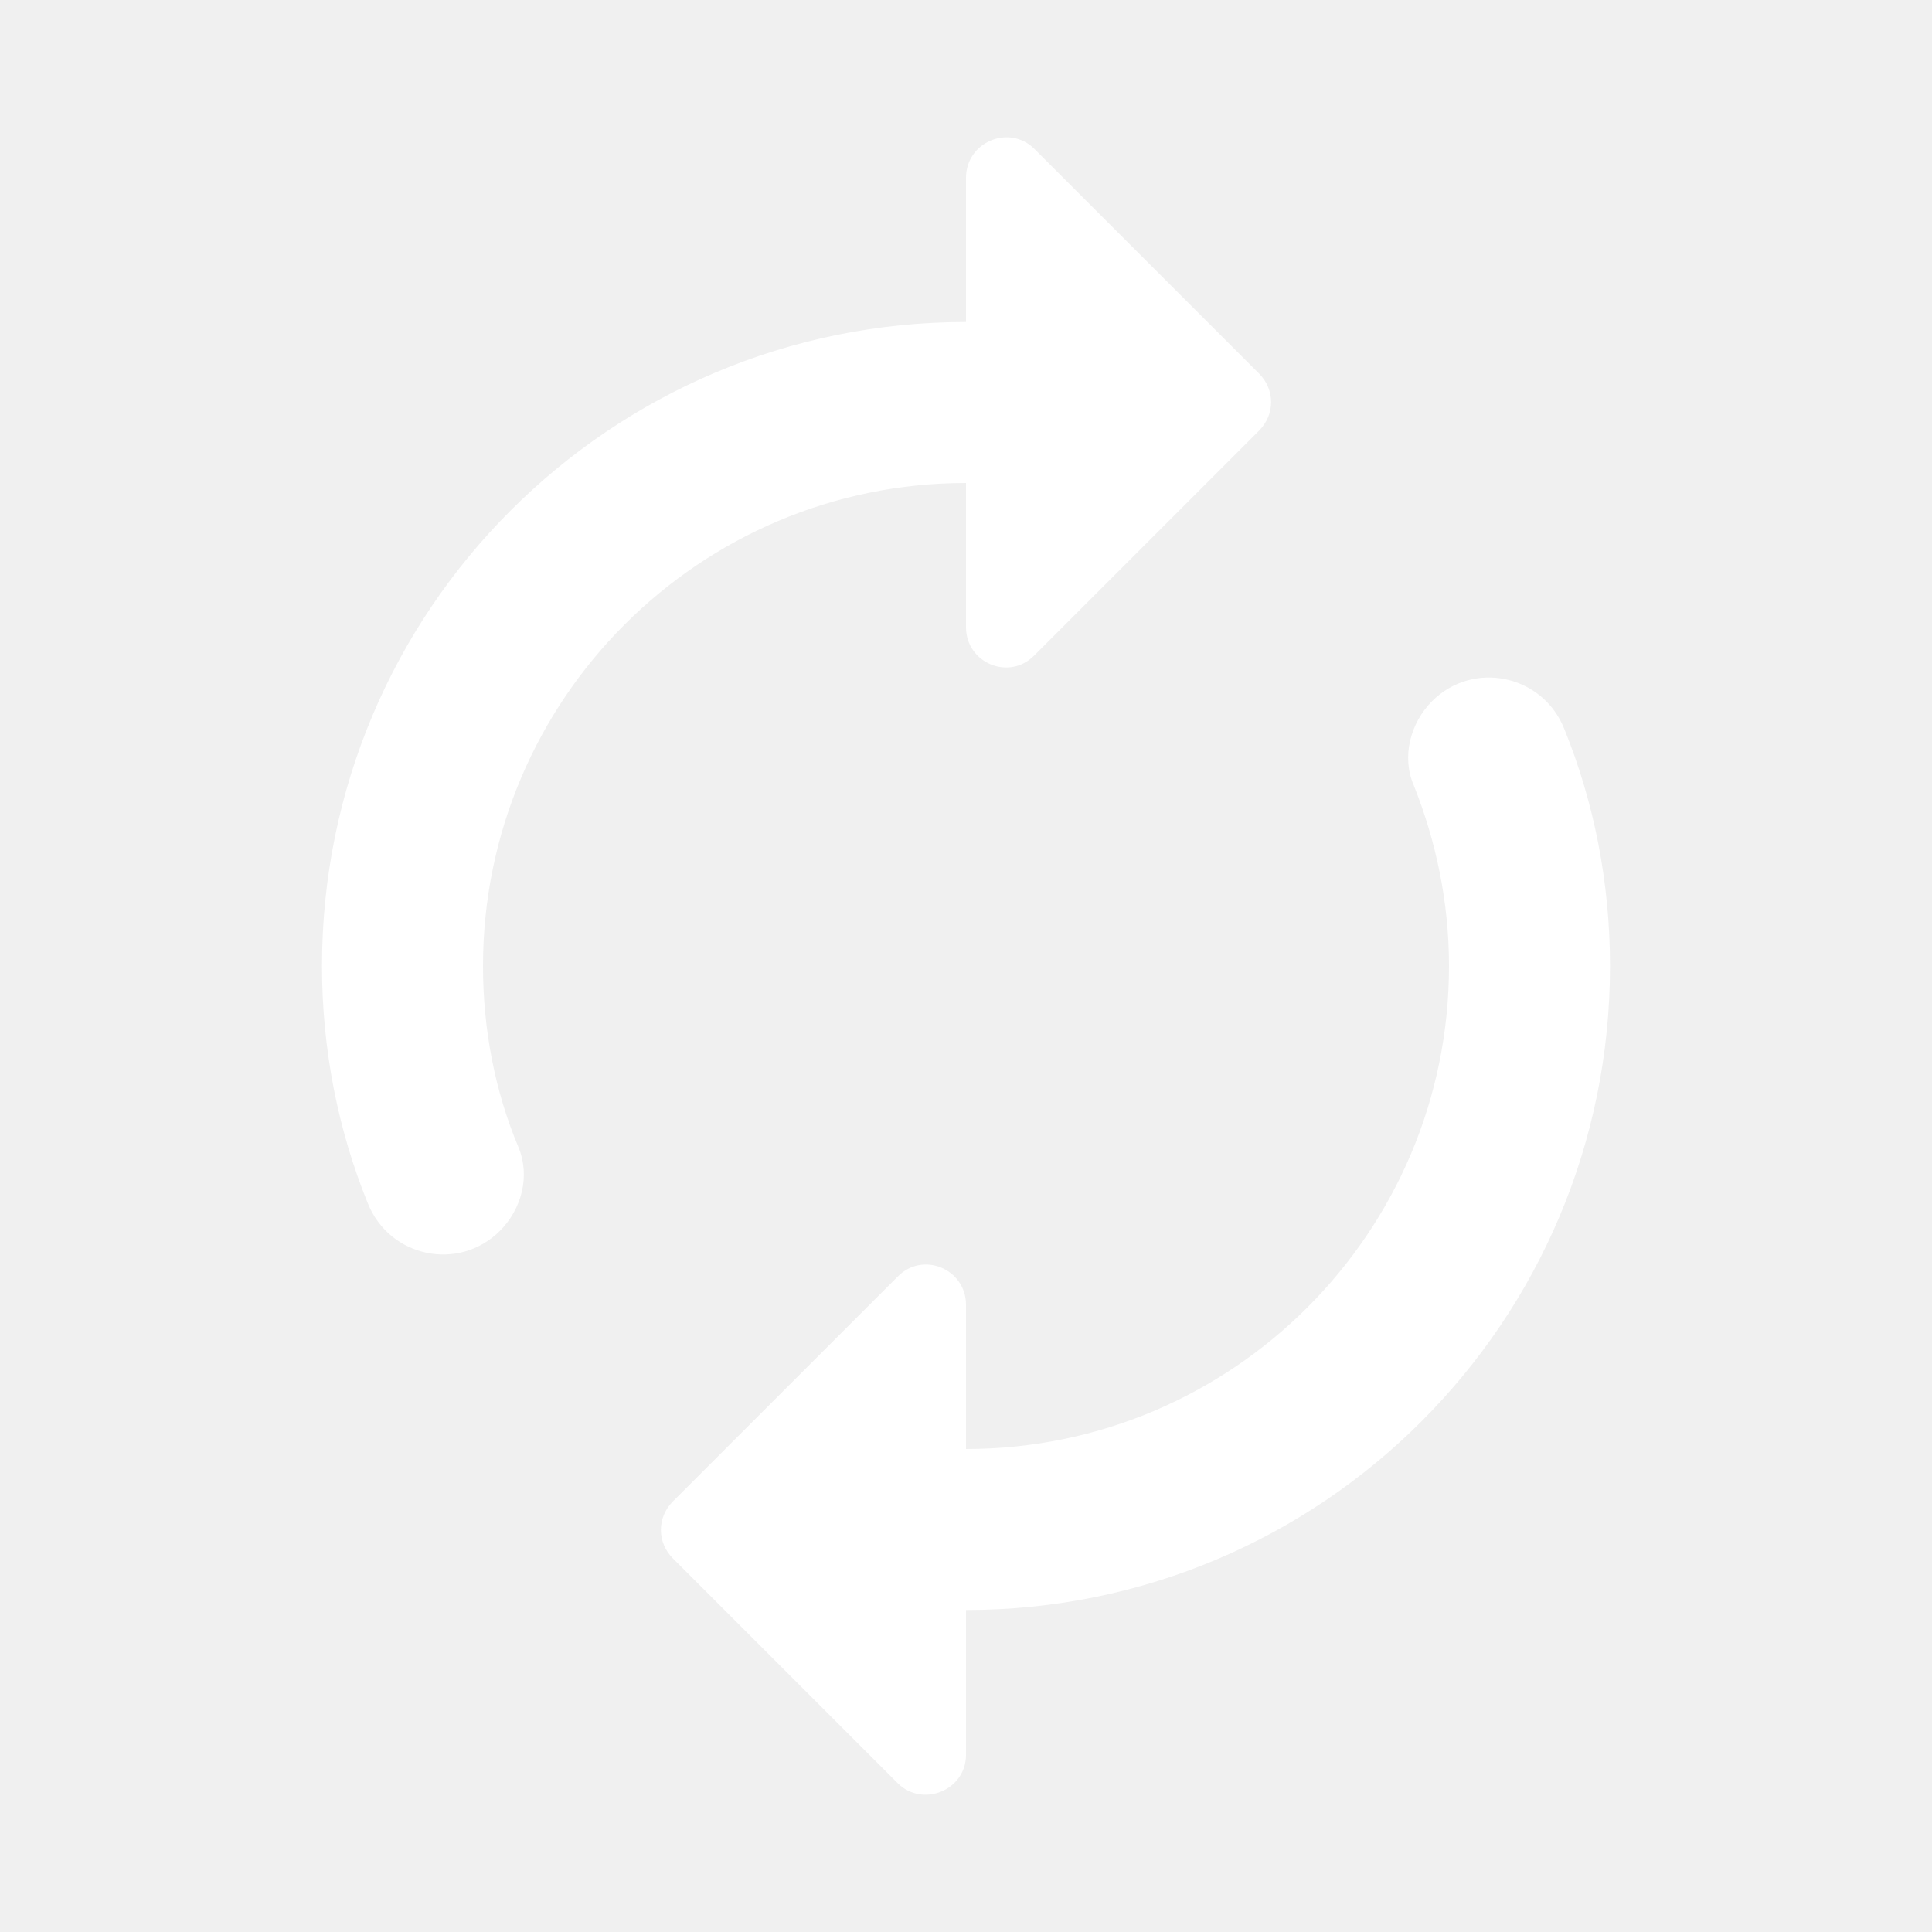
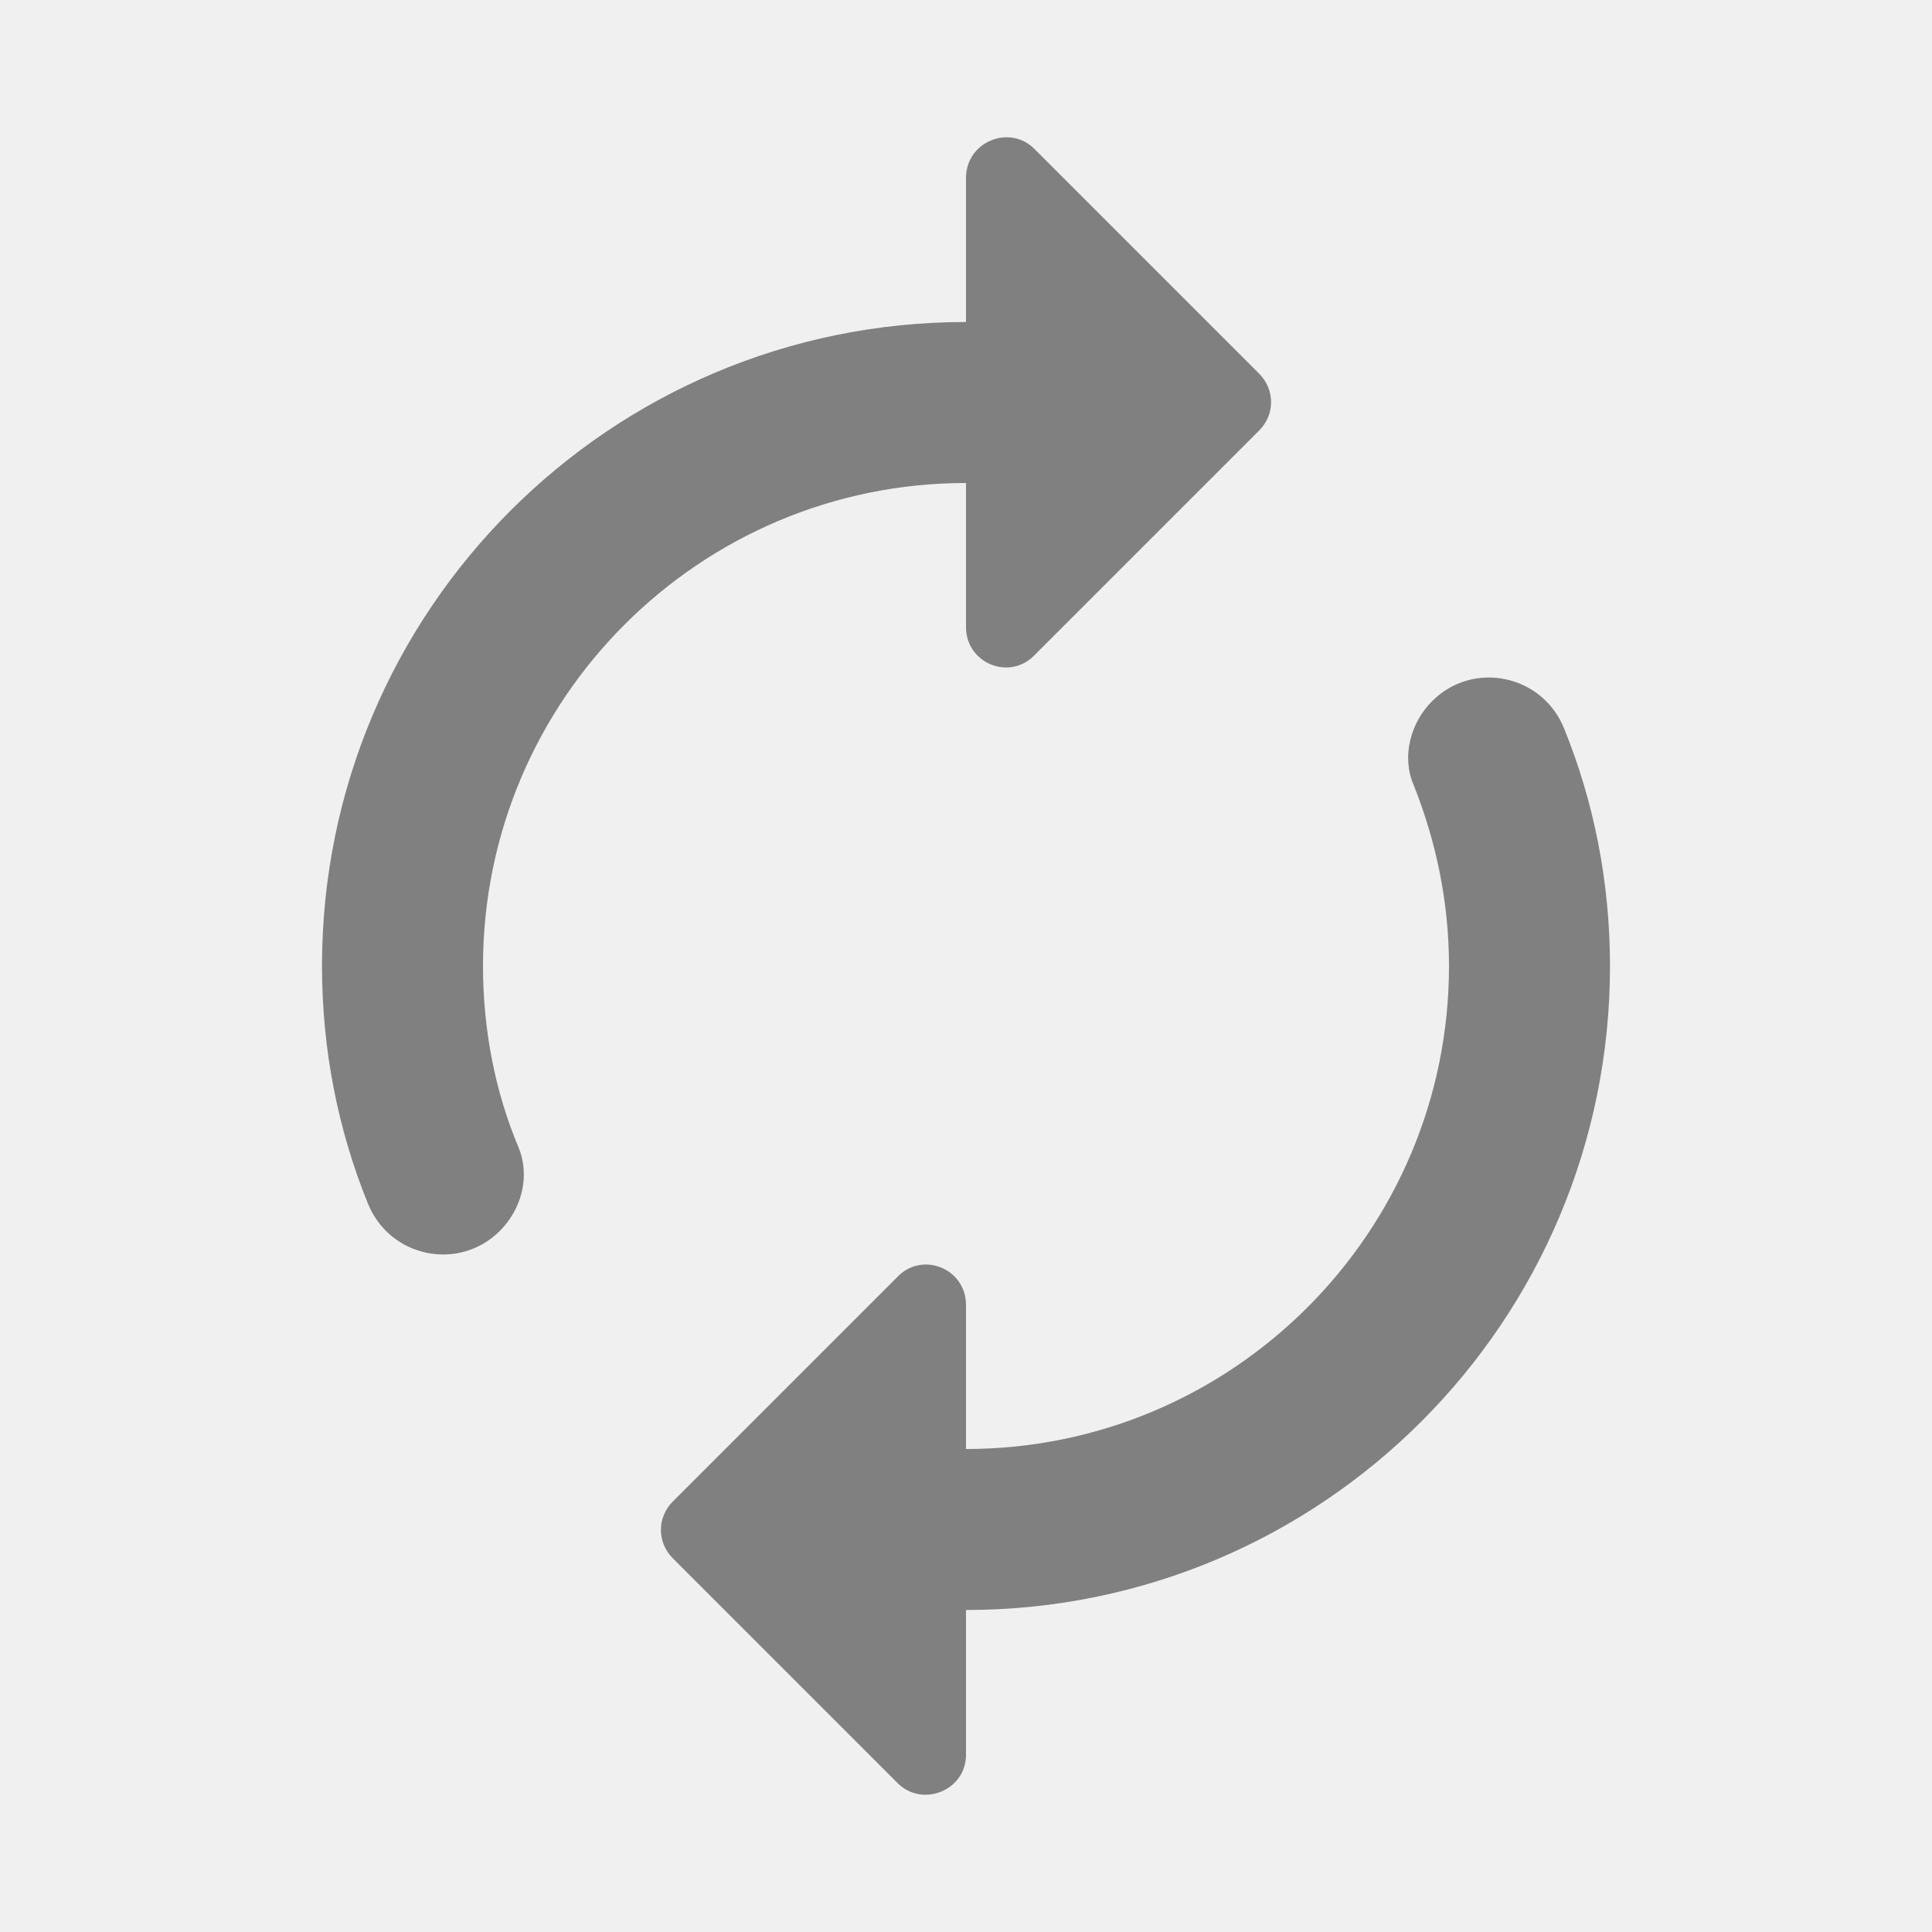
- <svg xmlns="http://www.w3.org/2000/svg" version="1.1" x="0px" y="0px" width="24px" fill="white" height="24px" viewBox="0 0 24 24" enable-background="new 0 0 24 24" xml:space="preserve">
+ <svg xmlns="http://www.w3.org/2000/svg" version="1.1" x="0px" y="0px" width="24px" fill="grey" height="24px" viewBox="0 0 24 24" enable-background="new 0 0 24 24" xml:space="preserve">
  <g id="Header_x2F_BG" display="none">
    <rect x="-358" y="-138" display="inline" fill="#F1F1F2" width="520" height="520" />
  </g>
  <g id="Bounding_Boxes">
    <g id="ui_x5F_spec_x5F_header_copy_3">
	</g>
    <path fill="none" d="M0,0h24v24H0V0z" />
  </g>
  <g id="Rounded">
    <g id="ui_x5F_spec_x5F_header_copy_5">
	</g>
    <path d="M12,6v1.79c0,0.45,0.54,0.67,0.85,0.35l2.79-2.79c0.2-0.2,0.2-0.51,0-0.71l-2.79-2.79C12.54,1.54,12,1.76,12,2.21V4   c-4.42,0-8,3.58-8,8c0,1.04,0.2,2.04,0.57,2.95c0.27,0.67,1.13,0.85,1.64,0.34l0,0c0.27-0.27,0.38-0.68,0.23-1.04   C6.15,13.56,6,12.79,6,12C6,8.69,8.69,6,12,6z M17.79,8.71L17.79,8.71c-0.27,0.27-0.38,0.69-0.23,1.04C17.84,10.45,18,11.21,18,12   c0,3.31-2.69,6-6,6v-1.79c0-0.45-0.54-0.67-0.85-0.35l-2.79,2.79c-0.2,0.2-0.2,0.51,0,0.71l2.79,2.79   c0.31,0.31,0.85,0.09,0.85-0.35V20c4.42,0,8-3.58,8-8c0-1.04-0.2-2.04-0.57-2.95C19.16,8.38,18.3,8.2,17.79,8.71z" />
  </g>
  <g id="Sharp" display="none">
    <g id="ui_x5F_spec_x5F_header_copy_4" display="inline">
	</g>
    <path display="inline" d="M12,6v3l4-4l-4-4v3c-4.42,0-8,3.58-8,8c0,1.57,0.46,3.03,1.24,4.26L6.7,14.8C6.25,13.97,6,13.01,6,12   C6,8.69,8.69,6,12,6z M18.76,7.74L17.3,9.2c0.44,0.84,0.7,1.79,0.7,2.8c0,3.31-2.69,6-6,6v-3l-4,4l4,4v-3c4.42,0,8-3.58,8-8   C20,10.43,19.54,8.97,18.76,7.74z" />
  </g>
  <g id="Outline" display="none">
    <g id="ui_x5F_spec_x5F_header" display="inline">
	</g>
    <path display="inline" d="M12,6v3l4-4l-4-4v3c-4.42,0-8,3.58-8,8c0,1.57,0.46,3.03,1.24,4.26L6.7,14.8C6.25,13.97,6,13.01,6,12   C6,8.69,8.69,6,12,6z M18.76,7.74L17.3,9.2c0.44,0.84,0.7,1.79,0.7,2.8c0,3.31-2.69,6-6,6v-3l-4,4l4,4v-3c4.42,0,8-3.58,8-8   C20,10.43,19.54,8.97,18.76,7.74z" />
  </g>
  <g id="Duotone" display="none">
    <g id="ui_x5F_spec_x5F_header_copy_2" display="inline">
	</g>
    <path display="inline" d="M12,6v3l4-4l-4-4v3c-4.42,0-8,3.58-8,8c0,1.57,0.46,3.03,1.24,4.26L6.7,14.8C6.25,13.97,6,13.01,6,12   C6,8.69,8.69,6,12,6z M18.76,7.74L17.3,9.2c0.44,0.84,0.7,1.79,0.7,2.8c0,3.31-2.69,6-6,6v-3l-4,4l4,4v-3c4.42,0,8-3.58,8-8   C20,10.43,19.54,8.97,18.76,7.74z" />
  </g>
  <g id="Fill" display="none">
    <g id="ui_x5F_spec_x5F_header_copy" display="inline">
	</g>
    <path display="inline" d="M12,6v3l4-4l-4-4v3c-4.42,0-8,3.58-8,8c0,1.57,0.46,3.03,1.24,4.26L6.7,14.8C6.25,13.97,6,13.01,6,12   C6,8.69,8.69,6,12,6z M18.76,7.74L17.3,9.2c0.44,0.84,0.7,1.79,0.7,2.8c0,3.31-2.69,6-6,6v-3l-4,4l4,4v-3c4.42,0,8-3.58,8-8   C20,10.43,19.54,8.97,18.76,7.74z" />
  </g>
  <g id="nyt_x5F_exporter_x5F_info" display="none">
</g>
</svg>
